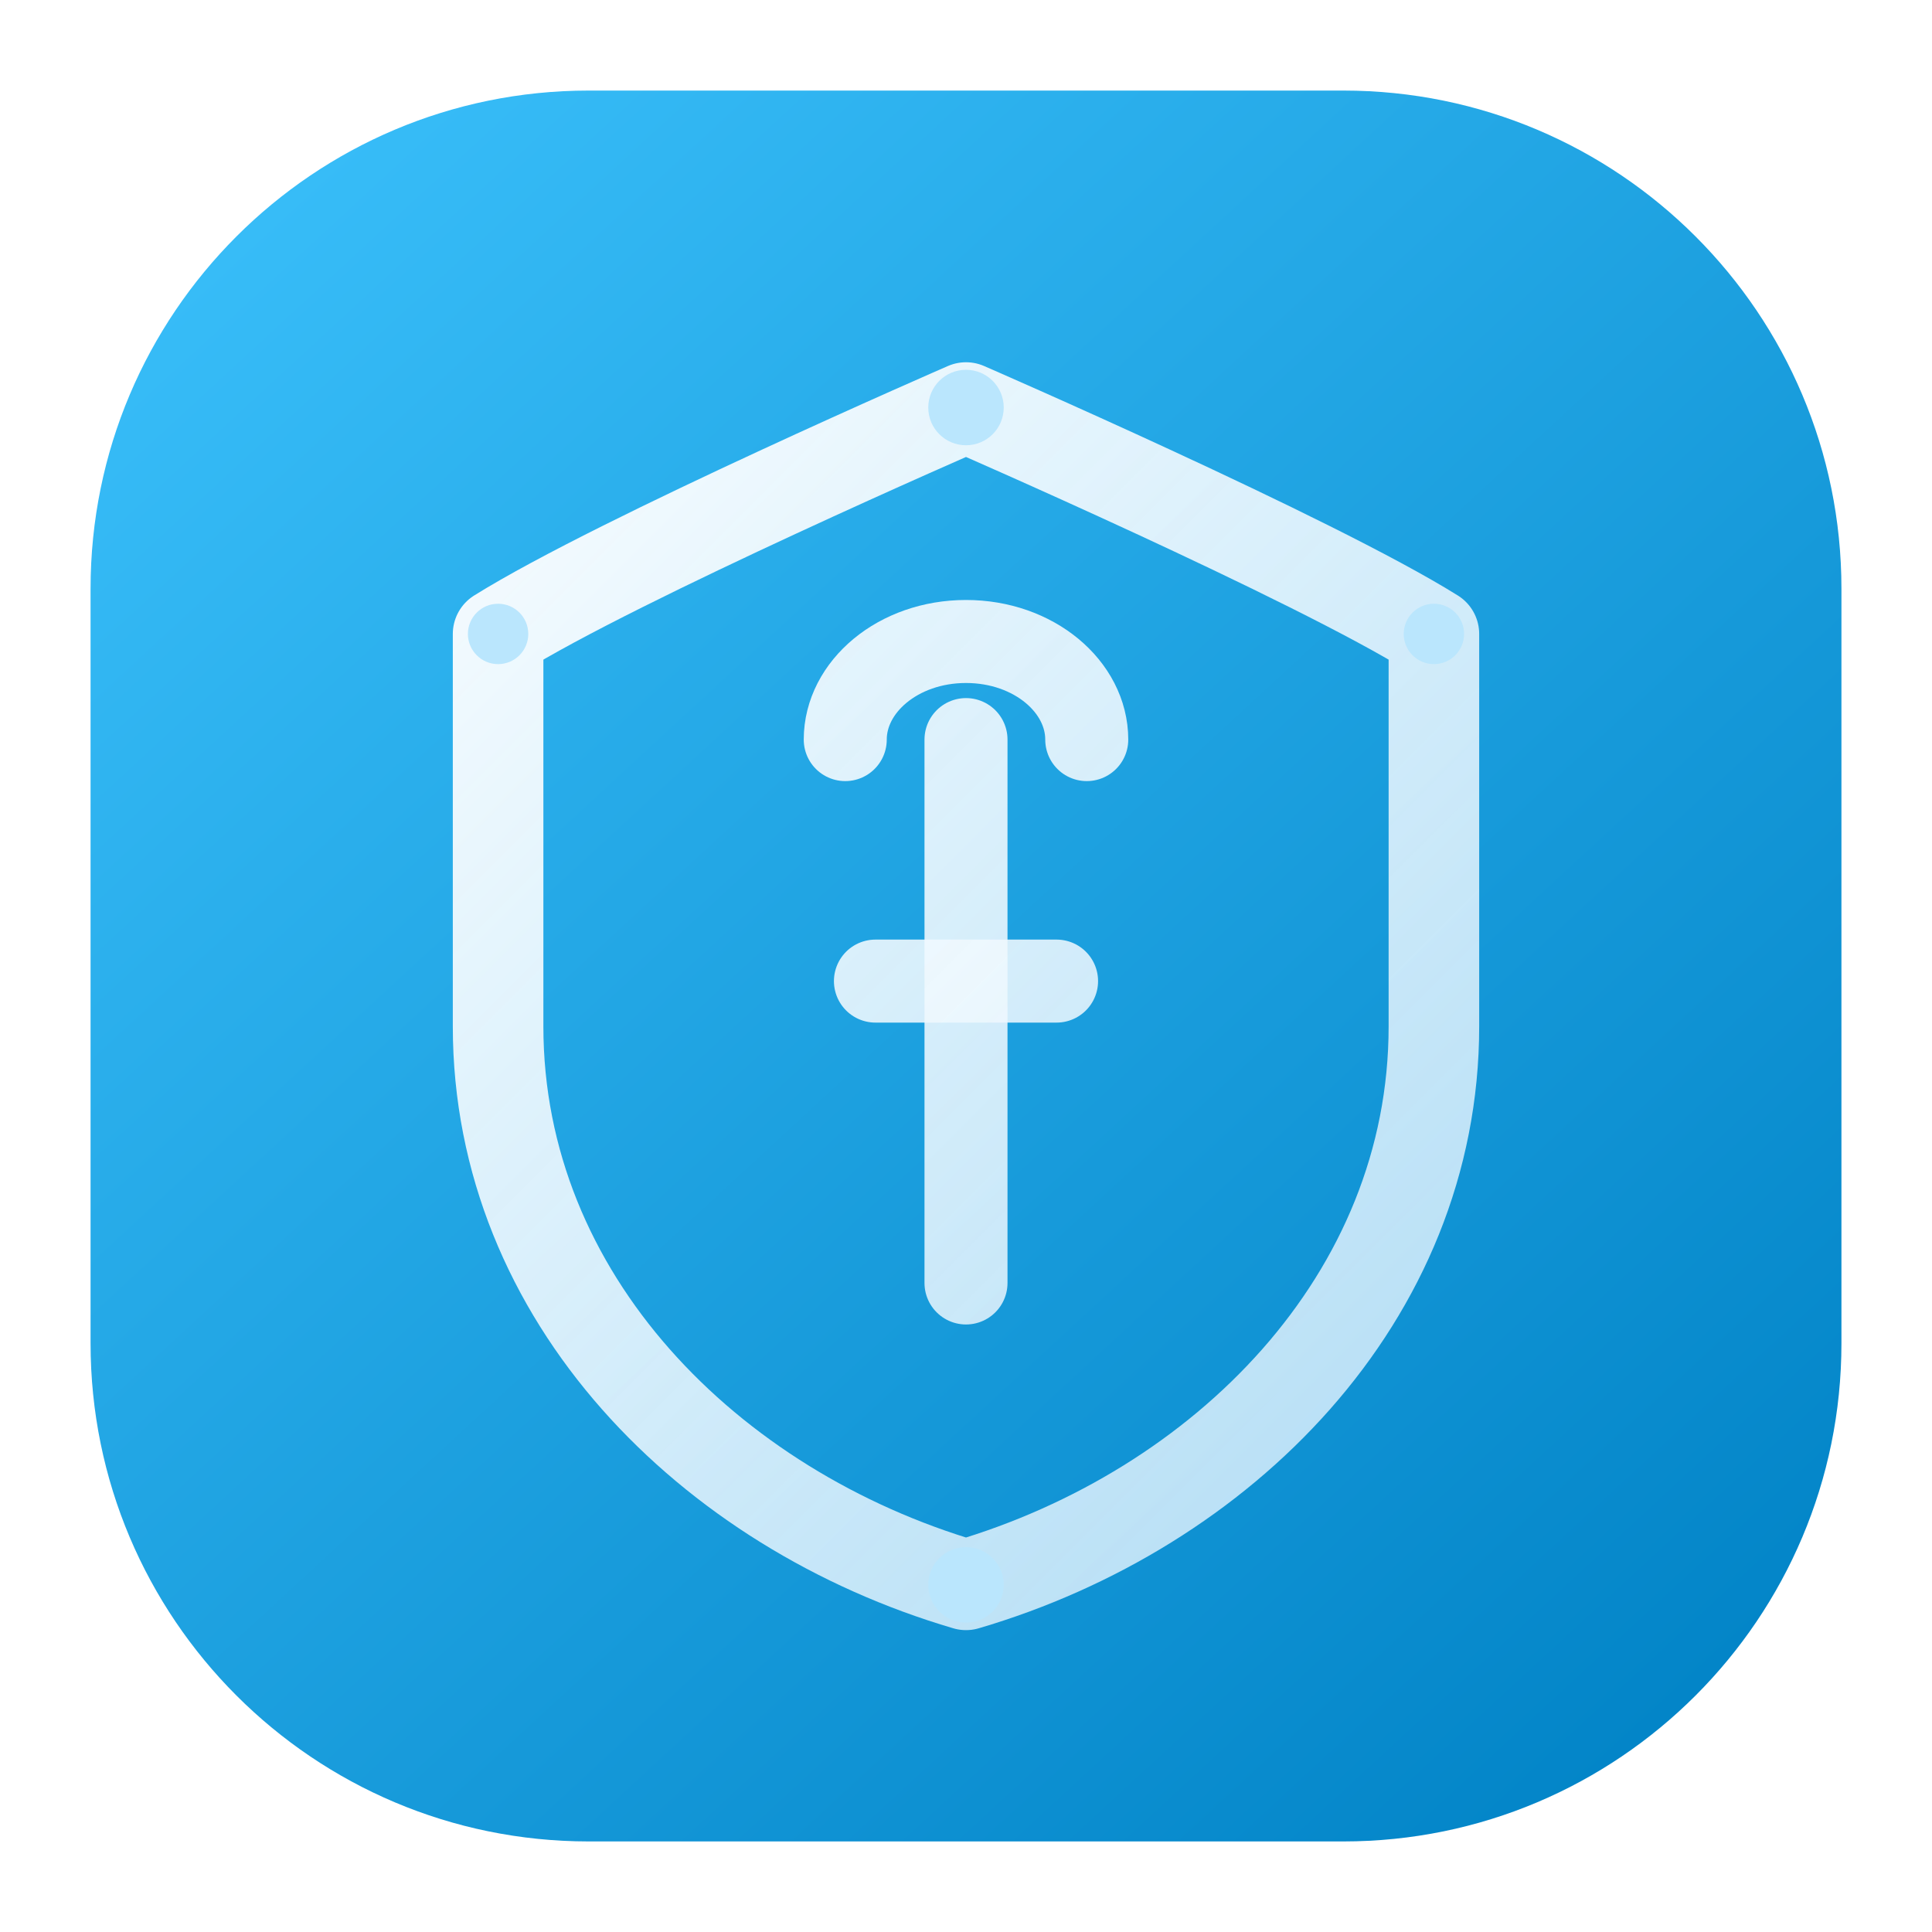
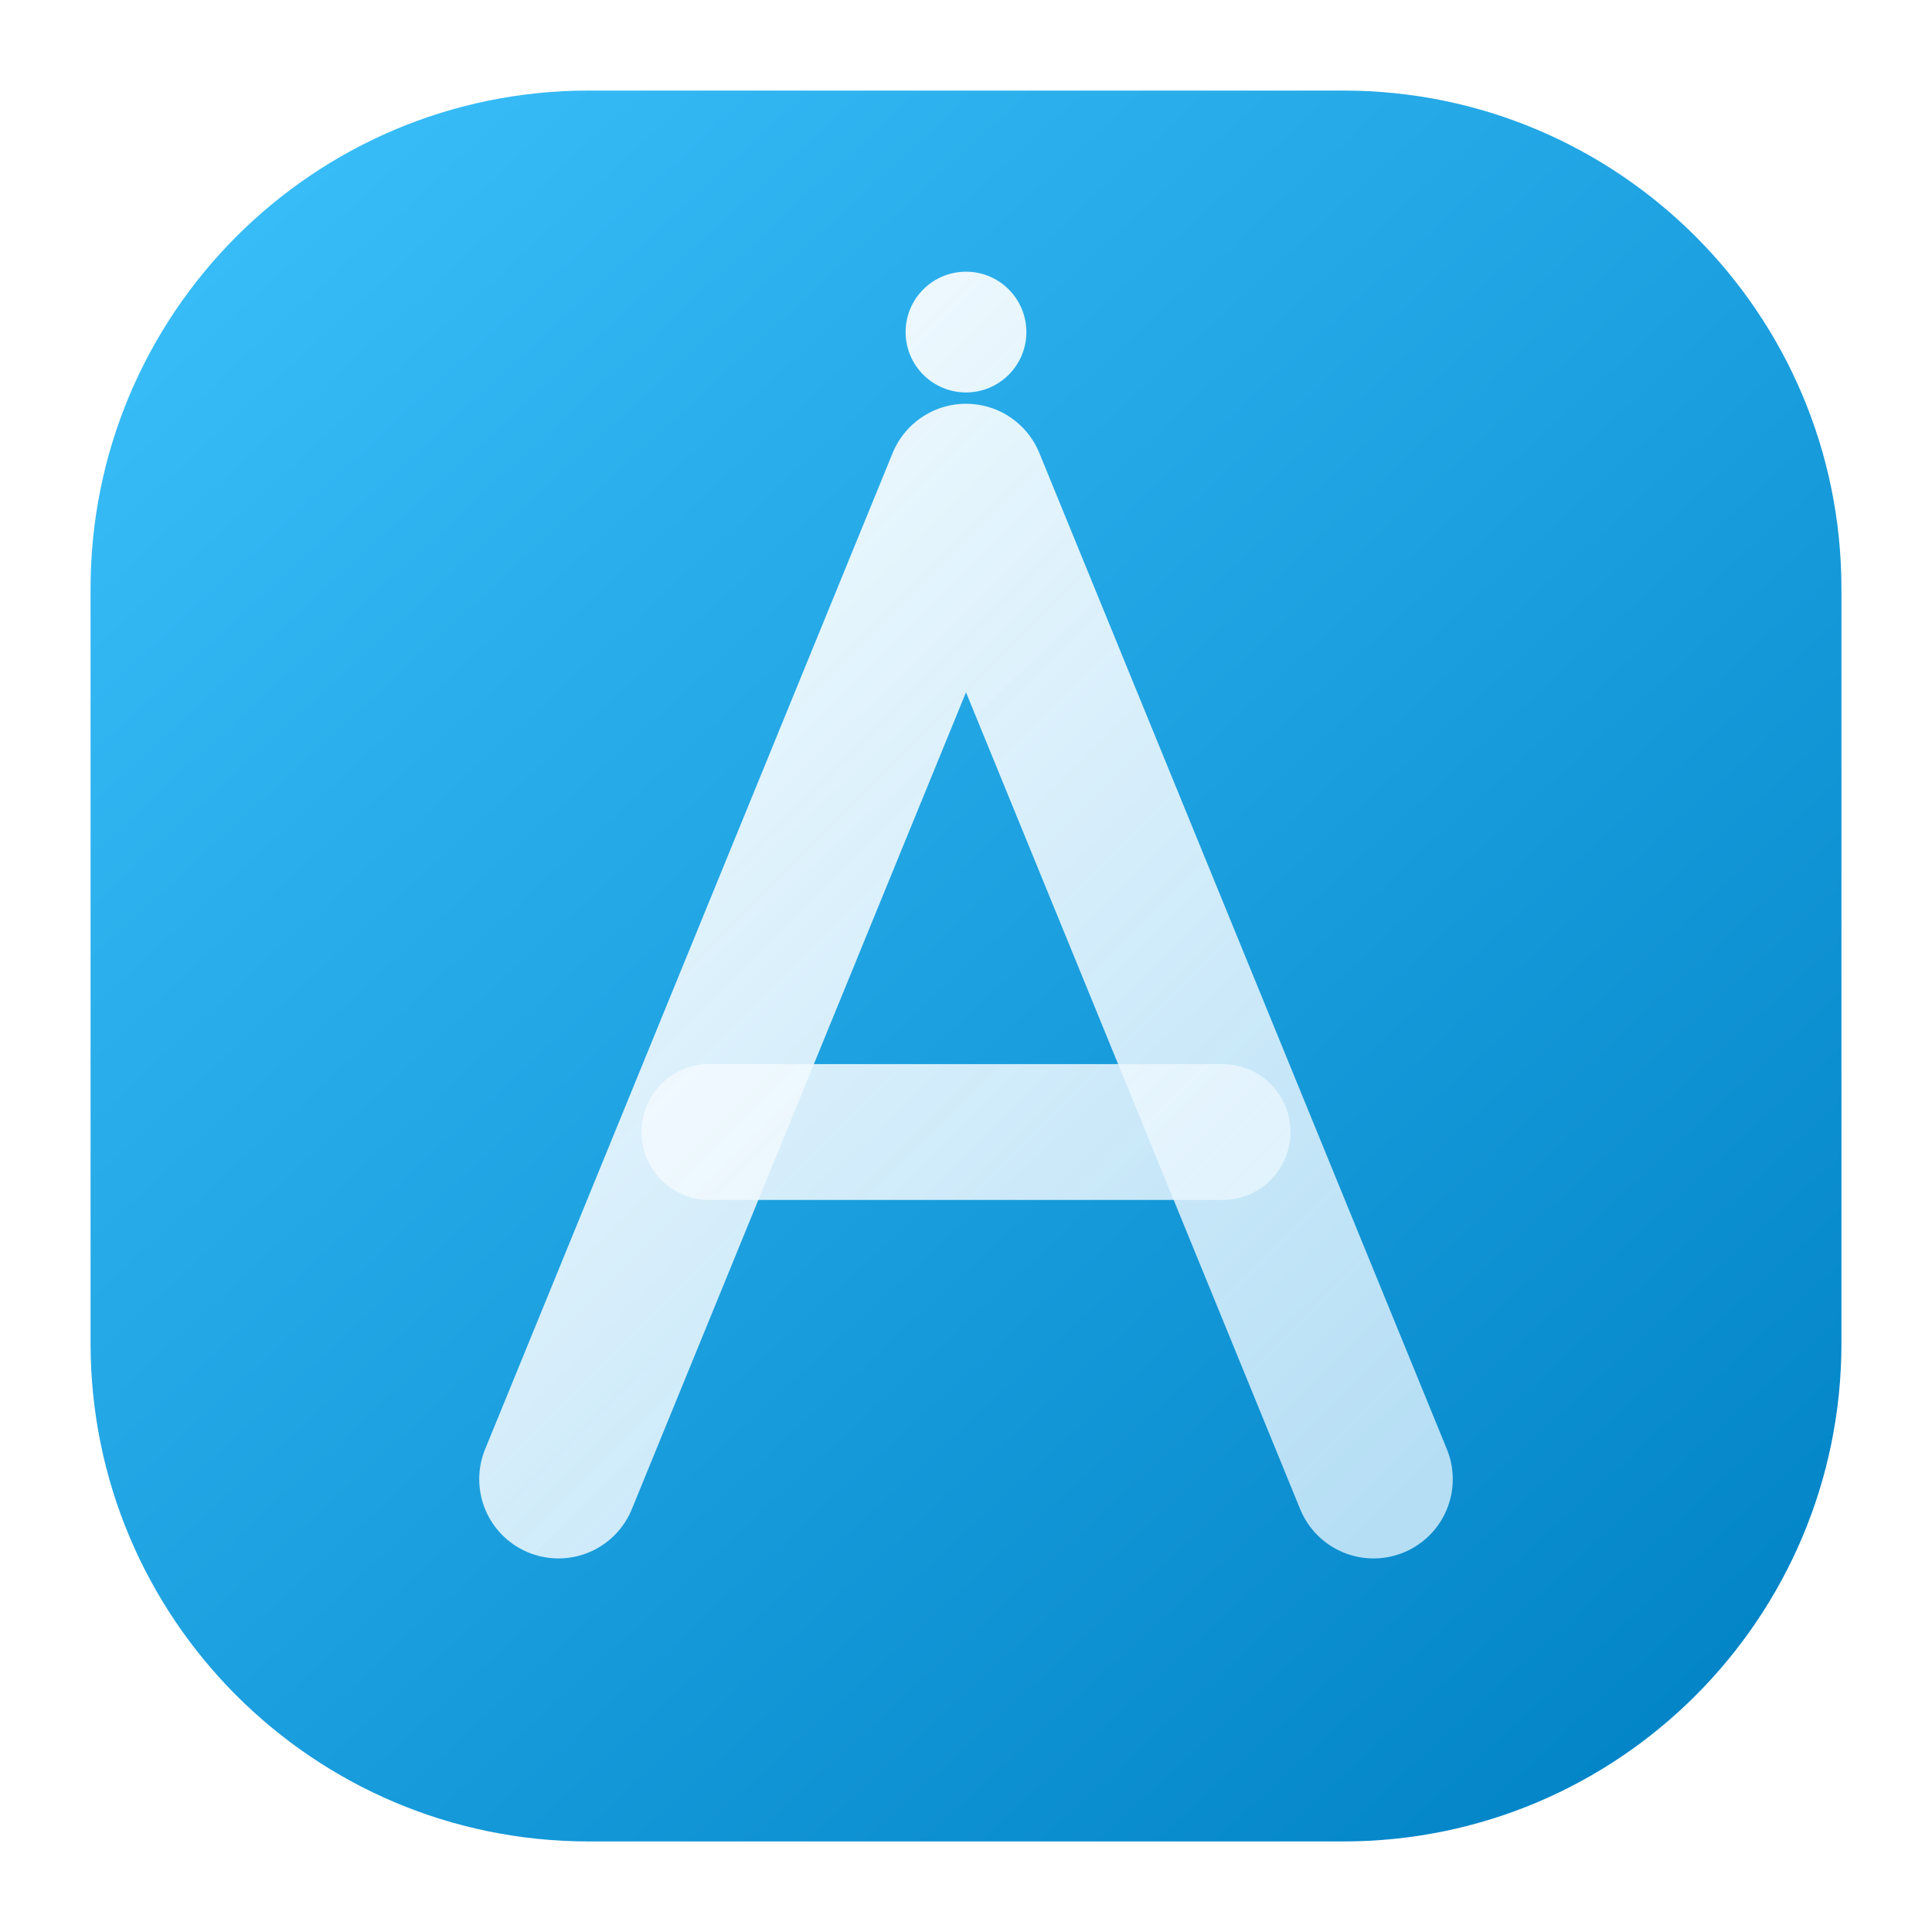
<svg xmlns="http://www.w3.org/2000/svg" viewBox="0 0 512 512" role="img" aria-labelledby="title desc">
  <defs>
    <linearGradient id="bg" x1="64" y1="48" x2="448" y2="464" gradientUnits="userSpaceOnUse">
      <stop offset="0" stop-color="#38bdf8" />
      <stop offset="1" stop-color="#0284c7" />
    </linearGradient>
    <linearGradient id="mark" x1="128" y1="128" x2="384" y2="384" gradientUnits="userSpaceOnUse">
      <stop offset="0" stop-color="#ffffff" stop-opacity="0.95" />
      <stop offset="1" stop-color="#e0f2fe" stop-opacity="0.8" />
    </linearGradient>
  </defs>
  <rect x="24" y="24" width="464" height="464" rx="132" fill="url(#bg)" />
-   <path d="M256 108C256 108 164 148 132 168V272C132 344 188 400 256 420C324 400 380 344 380 272V168C348 148 256 108 256 108Z" fill="none" stroke="url(#mark)" stroke-width="24" stroke-linecap="round" stroke-linejoin="round" />
-   <g fill="none" stroke="url(#mark)" stroke-width="22" stroke-linecap="round" stroke-linejoin="round">
-     <line x1="256" y1="196" x2="256" y2="340" />
-     <path d="M224 196C224 182 238 170 256 170C274 170 288 182 288 196" />
-     <line x1="232" y1="260" x2="280" y2="260" />
+   <g fill="none" stroke="url(#mark)" stroke-linecap="round" stroke-linejoin="round">
+     <path d="M148 392 L256 128 L364 392" stroke-width="42" />
+     <line x1="188" y1="300" x2="324" y2="300" stroke-width="36" />
  </g>
-   <g fill="#bae6fd">
-     <circle cx="256" cy="108" r="10" />
-     <circle cx="132" cy="168" r="8" />
-     <circle cx="380" cy="168" r="8" />
-     <circle cx="256" cy="420" r="10" />
-   </g>
+   <circle cx="256" cy="88" r="16" fill="url(#mark)" />
</svg>
